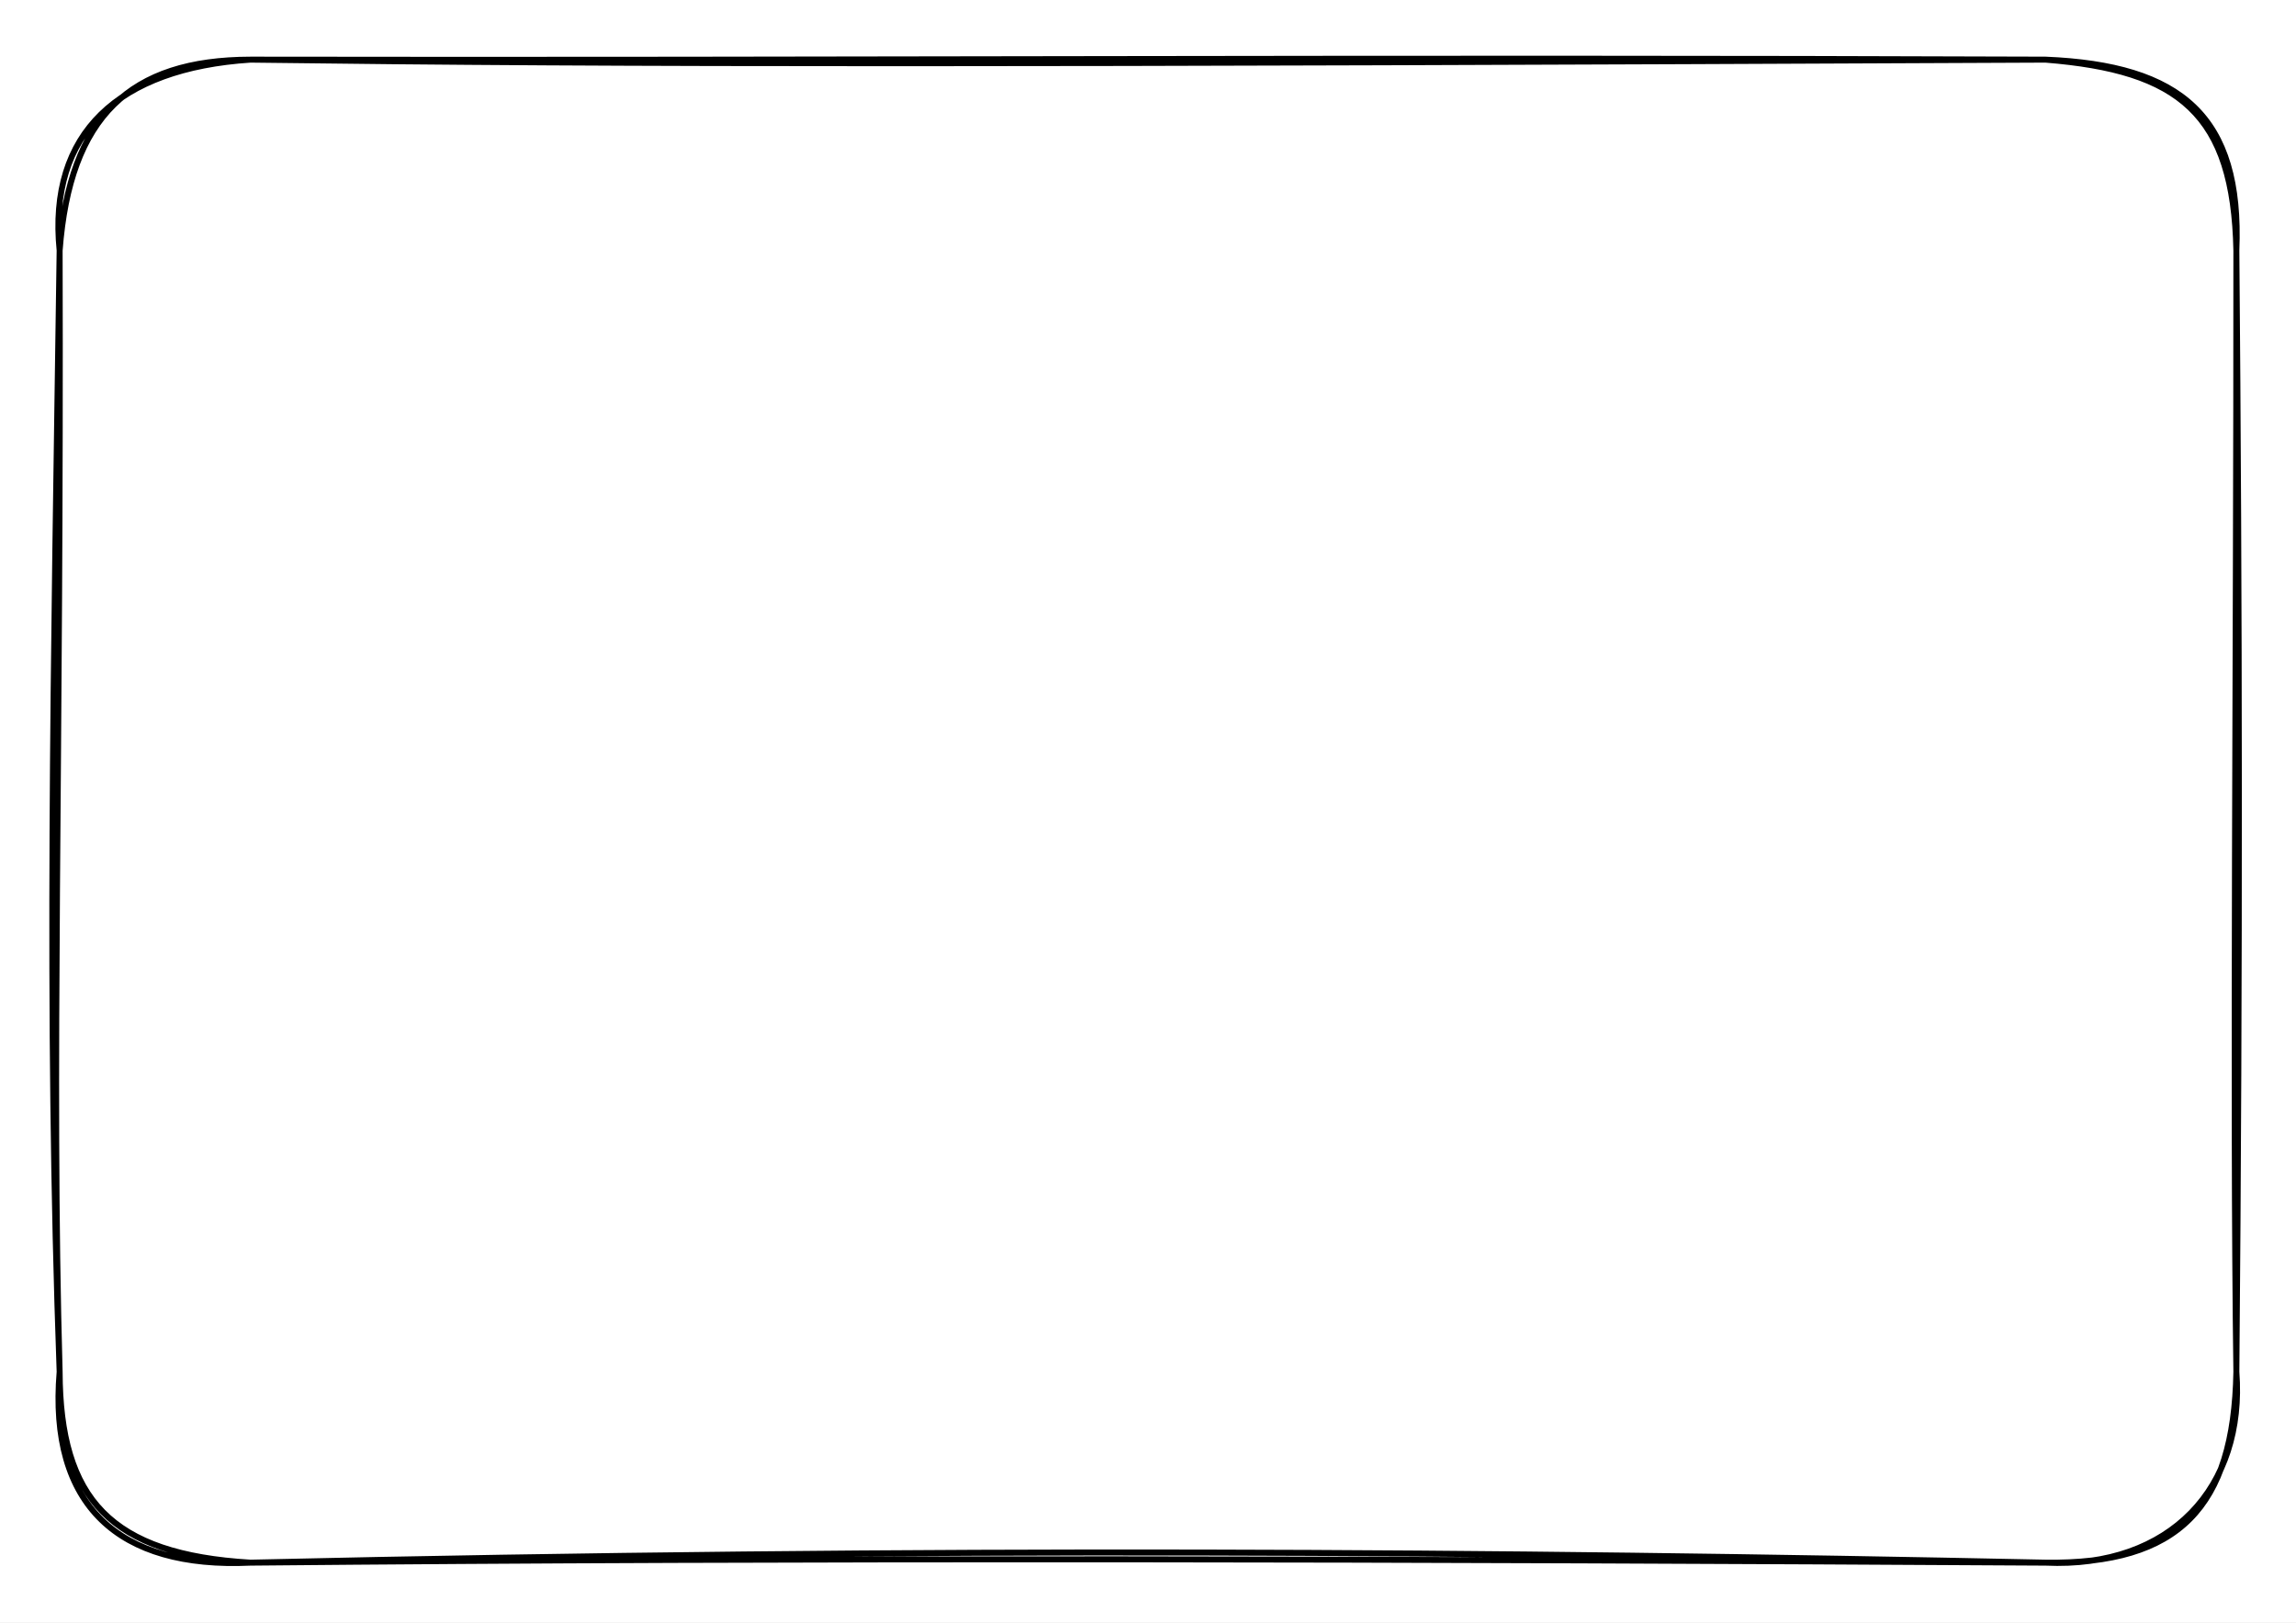
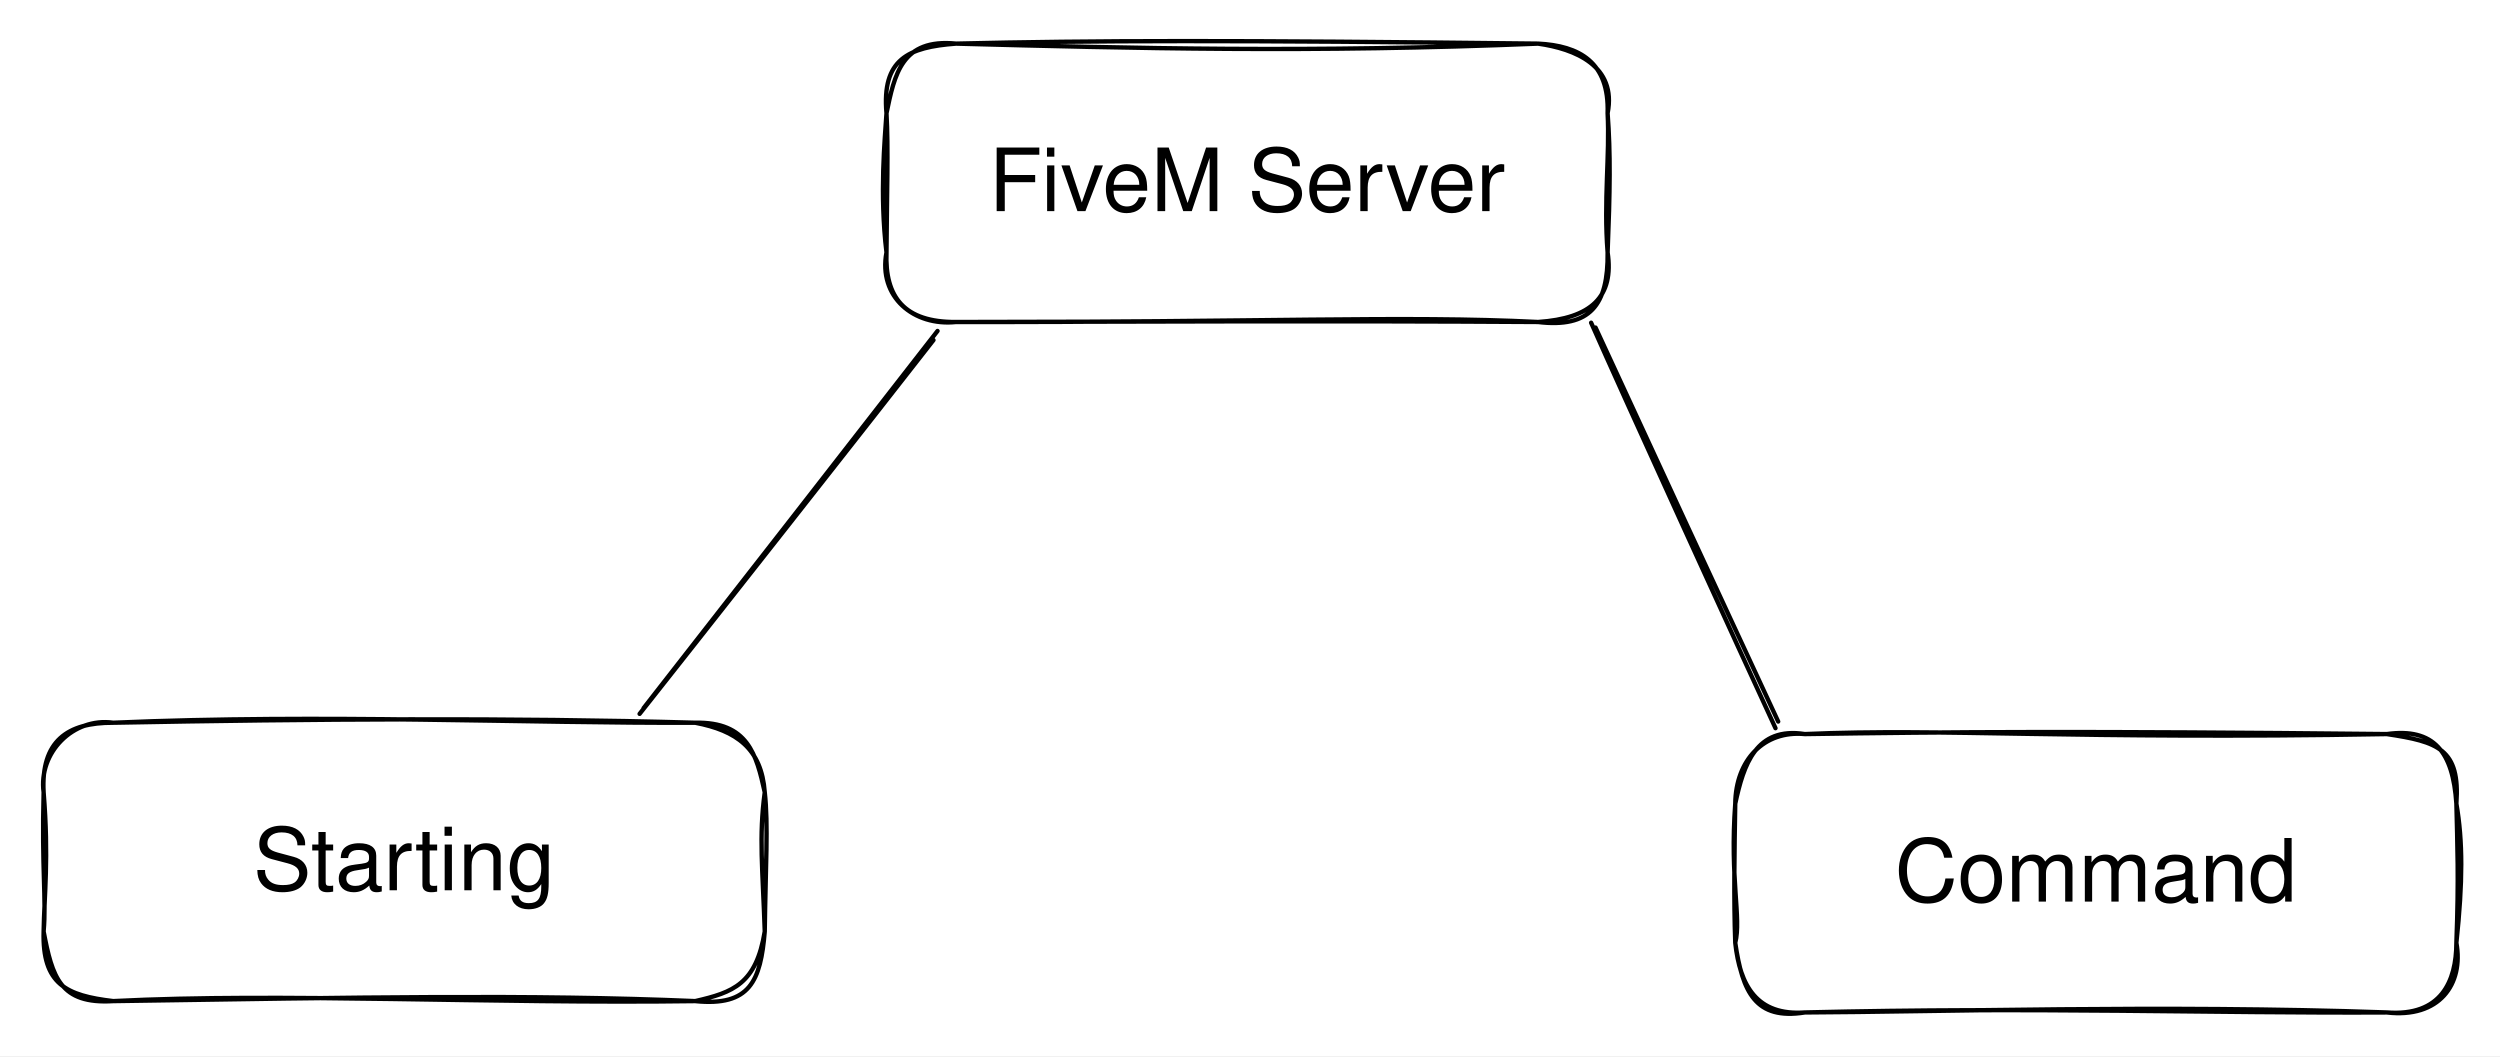
- <svg xmlns="http://www.w3.org/2000/svg" version="1.1" viewBox="0 0 385 272" width="385" height="272">
+ <svg xmlns="http://www.w3.org/2000/svg" version="1.1" viewBox="0 0 573.063 242.075" width="573.063" height="242.075">
  
-   eyJ2ZXJzaW9uIjoiMSIsImVuY29kaW5nIjoiYnN0cmluZyIsImNvbXByZXNzZWQiOnRydWUsImVuY29kZWQiOiJ4nGVSy27CMFx1MDAxMLzzXHUwMDE1UbhWNFx0ecGxpUKVqlx1MDAxZYqqVqp6MMmSWDF2sFx1MDAxZFx1MDAwMkX8e22HxoH6YGlnXHUwMDFms7O7p5HjuPJYgzt3XFw4ZIjgnKPWvdP4XHUwMDFluMCMKldgbMFcdTAwMWGemchSylrM7+9RXU9cbizXjFWTjG27NCCwXHUwMDA1KoVcbvxStuOczD8g4pBJRFx1MDAwYlx1MDAwMibBuCxXXHUwMDEy3YKvjFx1MDAxYdokjaMkXHRnSVx1MDAxZoDFQrFJyJV3g4hcdTAwMDDr0ZCbpMlx97nYTNvlMn57py+7WCBLusGErOSRdJpQVjZ80JKQnFXwgXNZKr9/g/d5gqmZ2SzOmqKkIMRVXHUwMDBlq1GG5VFjntej3Vxm5o5FXHUwMDBlykqjsLd1Rlx1MDAxMHs33I+MMK65x555ln2NsqpQLdC8j5FcdTAwMWNRUSOuVmLj2ouqaWynXVx1MDAwMi5KqVx0o8BcdTAwMTKCXHUwMDE5ru9PU29cdTAwMTb7gZWkaern3Kz5eyif5lx1MDAxN/l/e7ebn16Qs21Yxz9cci7GlmrqXHUwMDFjdav149T3wjhcZqIwSXs/wbRSTtpcdTAwMTBiMZZV9lx1MDAxYVxmela/Keqqa11JVbJvTWnA+Vxu/8BVXHUwMDE5d4+hffg/yPHGPHd06V+fXHUwMDBmXHUwMDE4nefR+Vx1MDAxN0bn2XYifQ==
+   eyJ2ZXJzaW9uIjoiMSIsImVuY29kaW5nIjoiYnN0cmluZyIsImNvbXByZXNzZWQiOnRydWUsImVuY29kZWQiOiJ4nN1Yy1bbSFx1MDAxMN3zXHUwMDE1Ps42Vqrf3dmRXHUwMDAwSSaQOONcdTAwMTBcdTAwMTjmZCEsYSuWJSHJXHUwMDE4yOHfpyRcdTAwMWLr4Vx1MDAwNzZcdIxntLClflZX31u3un/uNFx1MDAxYc30JnKbr1x1MDAxYk33umv7nlx1MDAxM9vj5sus/MqNXHUwMDEzL1xmsIrm30k4irt5y36aRsnrV6/sKLJ6XnpcdTAwMWWGXHUwMDAzq1x1MDAxYlx1MDAwZSfdXFzfXHUwMDFkukGaYMO/8bvR+Jn/liaK3W5qXHUwMDA3Pd/NO+RVxVxcRJB66acwyOclXHUwMDFjQFPCmZy18JI9nC91XHUwMDFkrL6w/cQtarKi5uF1L4qotM/36FWamq/7RrxvXHUwMDE30154vt9Jb/zJquxuf1x1MDAxNJeMStI4XHUwMDFjuCeek/az2Wvls35JiF4resXhqNdcdTAwMGbcJKn0XHQju+ulN1lcdTAwMTnArHTihdeNouRcdTAwMWG/XHUwMDE4XHUwMDE4i3NcdTAwMDZcdTAwMTQ4MEmEmNVm/VuKWVxusEpqwGrgombY29BcdTAwMGbjzLBcdTAwMTeQP4Vp53Z30EP7XHUwMDAyZ9Ymje0giexcdTAwMTh3rGg3vl+yXHUwMDE0XHUwMDE2NdqA0EaB4kbNmvRdr9dPsY1klsZ6oFx1MDAxYzihQIsmiZtvXHUwMDBiIaCM4JJcdTAwMTaLzGyIPjg5RL6XXHUwMDFkXHUwMDE3OFPH3WOmQFxym5bcXHUwMDE1q8na79fRVkZcXFx0XGJnXz79aJ/x6OT92fu3rWPxpX/ZXHUwMDFmz1ZcXIGnXHUwMDFkx+G4Oau5e7lq3E+XUXx4qm8/Xrad08+Xn1x1MDAxM3359eMvjXvfPHWv0+pAk1x1MDAxOVvOXHUwMDFmX47Gx3/sXHKMc3C+e713XGZcdTAwMTft0rDTt8Kvo8ixJ1xmIVJcdTAwMTPGJDWCiIJDvlx1MDAxN1xmsDJcdTAwMTj5flFcdTAwMTZ2XHUwMDA3XHUwMDA1qXZK9s6xuWJnmchqOY9cdTAwMDVcdTAwMTCmWYlcYlx1MDAwZvF48aK3nceMWMJQrlx1MDAxOFx1MDAxM5RcYlalsWDILSVAXGKTuYLRp6MxJfO8pWyOqLgtVFx1MDAxMIyyXHUwMDFiXHUwMDEwtYKaOUauXHUwMDA0IUZcdTAwMDW6XHUwMDAxXGKLzVx1MDAwZYO0491m/i7FlKz0wFx1MDAxZXr+zb1gTVCaoVx1MDAxM1x1MDAxZHTgXblHjY5cdTAwMWIjXHUwMDE2y55MXFycOVx1MDAwN6Wu9Nn1vV6G4mZcdTAwMTfXUu6C/VNcdTAwMGaFctZg6DlOWcq6aIiNY8ZcdTAwMWbWUaAw9npeYPtfXHUwMDE32bmSd6tVXHUwMDE02FJcdTAwMTnVXFzhNqOCrM0+3jnfuz09vJV7f4mTo/CmNTzu/rnt7Fx1MDAxM8AtXHUwMDAwSqjUKD5cdTAwMWFkhX6aW0JqLUCiunFTlq1tXHUwMDE0UY1ijyFT81xyqPnbNfT5te7Hu8g7OD3u7O6a0WjsXkB8NEg20jpcdTAwMDaSmE3CzOO0XHUwMDBllpGNUNQ6ToVZP2ddvOhtZ1x1MDAxYjOWxLRCYVjnmmhSYVx1MDAxYkEuXHUwMDFhRZQg2lBcdIY/XHUwMDE520pDr5I6rVx1MDAxNDFcYpFN+PRoqcN8XHUwMDFlPfNsUvc2XHUwMDFjXHUwMDBl7cB5VpV7QCHqKndv4uNcdTAwMDWuXHUwMDFjXG5rlKNAlFx1MDAxMkpTvTblJDtcdTAwMWNcdTAwMGU7306+7UP7Ylx1MDAxNKozRj/KbadcdTAwMWMh0qJMXHUwMDE5wlxmXG5cdTAwMDdcdTAwMWVcdTAwMTRrXG5HLCOVoJRcdTAwMTNhiKJmu1x1MDAxNY6CIVx1MDAwNHlSXG6U/4tj4kNcdTAwMTJ38+5YXGJxSFuX8GGw32Jnp4P2Zlx1MDAxMkcxv4FcdTAwMDLrTyRxbCnfXGJQTKRcZtlA4lx1MDAxNi962/mGXHUwMDE4ZloxKTFtNPhfvZdBN1hMXHUwMDAxp8hEVEHFn+5Ap9Y6z3E8c0qJ6e/zaFx1MDAxY9GcbVx1MDAwMMJf07hOaqNAXHUwMDA1vWdcdTAwMTW5XHUwMDA3VKIucjNcdTAwMWJX8m1cdTAwMTJGXHUwMDE2XHUwMDEwTpVOLHWFI5pcdTAwMTlCN1x1MDAxMLjVcW1LXHTHKFi4SsyfjcbMkYCqXHUwMDEwriUtjcjDjFx1MDAxMjD+6PKB9ndcdTAwMTNOyvxCXHUwMDE2lJFcdTAwMWGTWGDz/NPCQktQ47hmhFx1MDAwMZd1Olx1MDAxMsW4UJj7/to9KH1Y4FbRlGJcXHpcdTAwMTRNk1xmzW+8wMlcdTAwMTBdMWx64b/OdUdO7O4os1x1MDAxMixOuFx1MDAxMNTg6ciY/IxUatWzo1xmXHUwMDAwXHUwMDE24GGB4N4rpilRWs0t3lxynIeNWk3cilHZSVxypJBcdTAwMTTpp41hczZRy4DmeKrkRHKO0jufcfh2kmZcdTAwMTmul6Lv26FcdTAwMTekdVx1MDAxZufO3M2Y33dtp16La1paXHUwMDE3ZcNV05jirVFcdTAwMTAo/5i9f3+5sHVrKa6zZ1x1MDAwZdHFcDvl/40jm6G0XnpcdTAwMWbZXHUwMDE0oNtcdTAwMDVf/2J49Z3Ellx1MDAwNjauiEVcdTAwMTjnXHUwMDE5J2l2XHUwMDE1Wo1r2kJcXFEpgVx1MDAxYSmeMo/g1Fx1MDAwMkVcdTAwMDRcdTAwMDChXHUwMDEyjWGFnszCmkFKUOQmpuecly5SpkGNXHQ0XHUwMDEyqzbJMX5/TEPzi434XHUwMDE3Y1pcdTAwMGIsyVxycK1RjSRcdTAwMTVKzMdcdTAwMGaCcVx1MDAwZlx1MDAxONOYRlxuTZVkcm7xa8W01SfuqlFCK0A8XHQm8tR1QUzDw7JGXGKgyYRLw+bj7H8mpi3FdPbU0LwsoO1MR2/aUYRZXFzqzvZcdTAwMDHh7TnTbLVYQ/PKc8dv5sn34lwif7JcdTAwMDQw92RcdTAwMTaO3JxcdTAwMDJ3O3f/XHUwMDAwmYWq5SJ9
  <defs>
    <style class="style-fonts">
      @font-face {
        font-family: "Virgil";
        src: url("https://unpkg.com/@excalidraw/excalidraw@0.14.2/dist/excalidraw-assets/Virgil.woff2");
      }
      @font-face {
        font-family: "Cascadia";
        src: url("https://unpkg.com/@excalidraw/excalidraw@0.14.2/dist/excalidraw-assets/Cascadia.woff2");
      }
    </style>
  </defs>
-   <rect x="0" y="0" width="385" height="272" fill="#ffffff" />
-   <g stroke-linecap="round" transform="translate(10 10) rotate(0 182.5 126)">
-     <path d="M32 0 M32 0 C95.7 0.83, 159.7 0.78, 333 0 M32 0 C127.8 0.17, 222.23 -0.43, 333 0 M333 0 C355.72 0.93, 365.93 9.46, 365 32 M333 0 C355.45 1.79, 364.53 9.06, 365 32 M365 32 C365.51 91.32, 365.61 151.12, 365 220 M365 32 C365.03 101.44, 364.35 172.26, 365 220 M365 220 C366.48 239.34, 353.98 252.98, 333 252 M365 220 C364.59 242.84, 355.26 252.3, 333 252 M333 252 C241.67 250.1, 146.75 249.38, 32 252 M333 252 C228.98 251.39, 124.04 251.12, 32 252 M32 252 C9.91 253.03, -1.87 242.49, 0 220 M32 252 C8.58 250.61, 0.07 241.4, 0 220 M0 220 C-2.18 159.54, -0.99 102, 0 32 M0 220 C-1.44 169.12, 0.26 118.06, 0 32 M0 32 C-1.97 12.32, 9.83 1.45, 32 0 M0 32 C1.71 9.45, 11.84 0.04, 32 0" stroke="#000000" stroke-width="1" fill="none" />
+   <rect x="0" y="0" width="573.063" height="242.075" fill="#ffffff" />
+   <g stroke-linecap="round" transform="translate(203.2051 10) rotate(0 82.64945 31.9029)">
+     <path d="M15.95 0 M15.95 0 C56.31 1.06, 97.41 2.13, 149.35 0 M15.95 0 C47.19 -0.74, 79.46 -0.8, 149.35 0 M149.35 0 C158.81 0.46, 165.7 4.24, 165.3 15.95 M149.35 0 C157.84 1.19, 167.44 5.09, 165.3 15.95 M165.3 15.95 C165.81 25.59, 164.37 35.95, 165.3 47.85 M165.3 15.95 C165.99 25.12, 165.86 33.89, 165.3 47.85 M165.3 47.85 C166.81 58.02, 161.59 63, 149.35 63.81 M165.3 47.85 C165.47 60.03, 161.22 65.23, 149.35 63.81 M149.35 63.81 C102.58 63.5, 57.31 63.73, 15.95 63.81 M149.35 63.81 C118.25 62.27, 85.84 63.92, 15.95 63.81 M15.95 63.81 C4.08 63.91, -0.41 58.11, 0 47.85 M15.95 63.81 C6.3 64.82, -1.93 58.12, 0 47.85 M0 47.85 C-1.62 34.42, -0.37 21.84, 0 15.95 M0 47.85 C0.09 34.7, 0.45 23.78, 0 15.95 M0 15.95 C-1.09 3.6, 4.9 0.81, 15.95 0 M0 15.95 C1.86 7.03, 3.46 -1.23, 15.95 0" stroke="#000000" stroke-width="1" fill="none" />
  </g>
+   <g transform="translate(225.3546 30.4029) rotate(0 60.5 11.5)">
+     <text x="60.5" y="18" font-family="Helvetica, Segoe UI Emoji" font-size="20px" fill="#000000" text-anchor="middle" style="white-space: pre;" direction="ltr">FiveM Server</text>
+   </g>
+   <g stroke-linecap="round" transform="translate(397.7642 168.2693) rotate(0 82.64945 31.9029)">
+     <path d="M15.95 0 M15.95 0 C47.78 -1.4, 77.35 1.27, 149.35 0 M15.95 0 C49.04 -0.51, 79.86 -0.73, 149.35 0 M149.35 0 C160.12 -1.49, 164.53 4, 165.3 15.95 M149.35 0 C161.11 1.76, 166.2 3.42, 165.3 15.95 M165.3 15.95 C166.78 24.52, 166.8 33.87, 165.3 47.85 M165.3 15.95 C165.51 25.16, 165.87 33.05, 165.3 47.85 M165.3 47.85 C165.29 56.65, 161.83 64.78, 149.35 63.81 M165.3 47.85 C167.02 57.39, 161.35 65.21, 149.35 63.81 M149.35 63.81 C97.93 62.02, 45.65 63.68, 15.95 63.81 M149.35 63.81 C109.96 64.03, 69.2 62.53, 15.95 63.81 M15.95 63.81 C4.94 64.62, 1.07 57.67, 0 47.85 M15.95 63.81 C4.63 65.61, 1.66 59.21, 0 47.85 M0 47.85 C1.43 42.17, -1.27 33.31, 0 15.95 M0 47.85 C-0.37 37.76, -0.18 26.66, 0 15.95 M0 15.95 C1.91 7, 4.74 -1.76, 15.95 0 M0 15.95 C0.12 5.92, 6.61 -0.9, 15.95 0" stroke="#000000" stroke-width="1" fill="none" />
+   </g>
+   <g transform="translate(433.4137 188.6722) rotate(0 47 11.5)">
+     <text x="47" y="18" font-family="Helvetica, Segoe UI Emoji" font-size="20px" fill="#000000" text-anchor="middle" style="white-space: pre;" direction="ltr">Command</text>
+   </g>
+   <g stroke-linecap="round" transform="translate(10 165.6679) rotate(0 82.64945 31.9029)">
+     <path d="M15.95 0 M15.95 0 C64.26 -2.08, 111.19 0.18, 149.35 0 M15.95 0 C61.82 -0.88, 106.93 -1.19, 149.35 0 M149.35 0 C158.82 1.8, 164.56 5.89, 165.3 15.95 M149.35 0 C161.45 -0.25, 163.39 7.27, 165.3 15.95 M165.3 15.95 C163.92 26.26, 164.82 33.29, 165.3 47.85 M165.3 15.95 C166.14 23.41, 165.49 32.98, 165.3 47.85 M165.3 47.85 C164.35 59.19, 161.94 65.08, 149.35 63.81 M165.3 47.85 C163.33 59.88, 158.08 61.82, 149.35 63.81 M149.35 63.81 C102.52 64.46, 54.75 61.85, 15.95 63.81 M149.35 63.81 C111.93 62.24, 72.98 62.93, 15.95 63.81 M15.95 63.81 C5.19 62.54, -0.34 59.97, 0 47.85 M15.95 63.81 C3.76 64.56, 1.98 58.32, 0 47.85 M0 47.85 C0.13 39.62, 1.23 31.13, 0 15.95 M0 47.85 C0.65 40.39, -0.47 33.42, 0 15.95 M0 15.95 C-0.65 4.26, 5.38 -0.07, 15.95 0 M0 15.95 C-1.22 6.89, 6.72 -1.29, 15.95 0" stroke="#000000" stroke-width="1" fill="none" />
+   </g>
+   <g transform="translate(57.14945 186.0708) rotate(0 35.5 11.5)">
+     <text x="35.5" y="18" font-family="Helvetica, Segoe UI Emoji" font-size="20px" fill="#000000" text-anchor="middle" style="white-space: pre;" direction="ltr">Starting</text>
+   </g>
+   <g stroke-linecap="round">
+     <g transform="translate(213.8841 76.86672) rotate(0 -33.2215 42.9464)">
+       <path d="M1.02 -1 C-10.07 13.3, -55.05 71.02, -66.36 85.46 M0.09 1.09 C-11.17 15.58, -55.94 72.48, -67.27 86.77" stroke="#000000" stroke-width="1" fill="none" />
+     </g>
+   </g>
+   <mask />
+   <g stroke-linecap="round">
+     <g transform="translate(364.8966 75.21614) rotate(0 21.03575 45.11213)">
+       <path d="M0.84 -0.13 C7.83 15.08, 35.71 75.22, 42.71 90.18 M-0.17 -1.24 C6.65 14.27, 34.99 76.38, 42.09 91.7" stroke="#000000" stroke-width="1" fill="none" />
+     </g>
+   </g>
+   <mask />
</svg>
